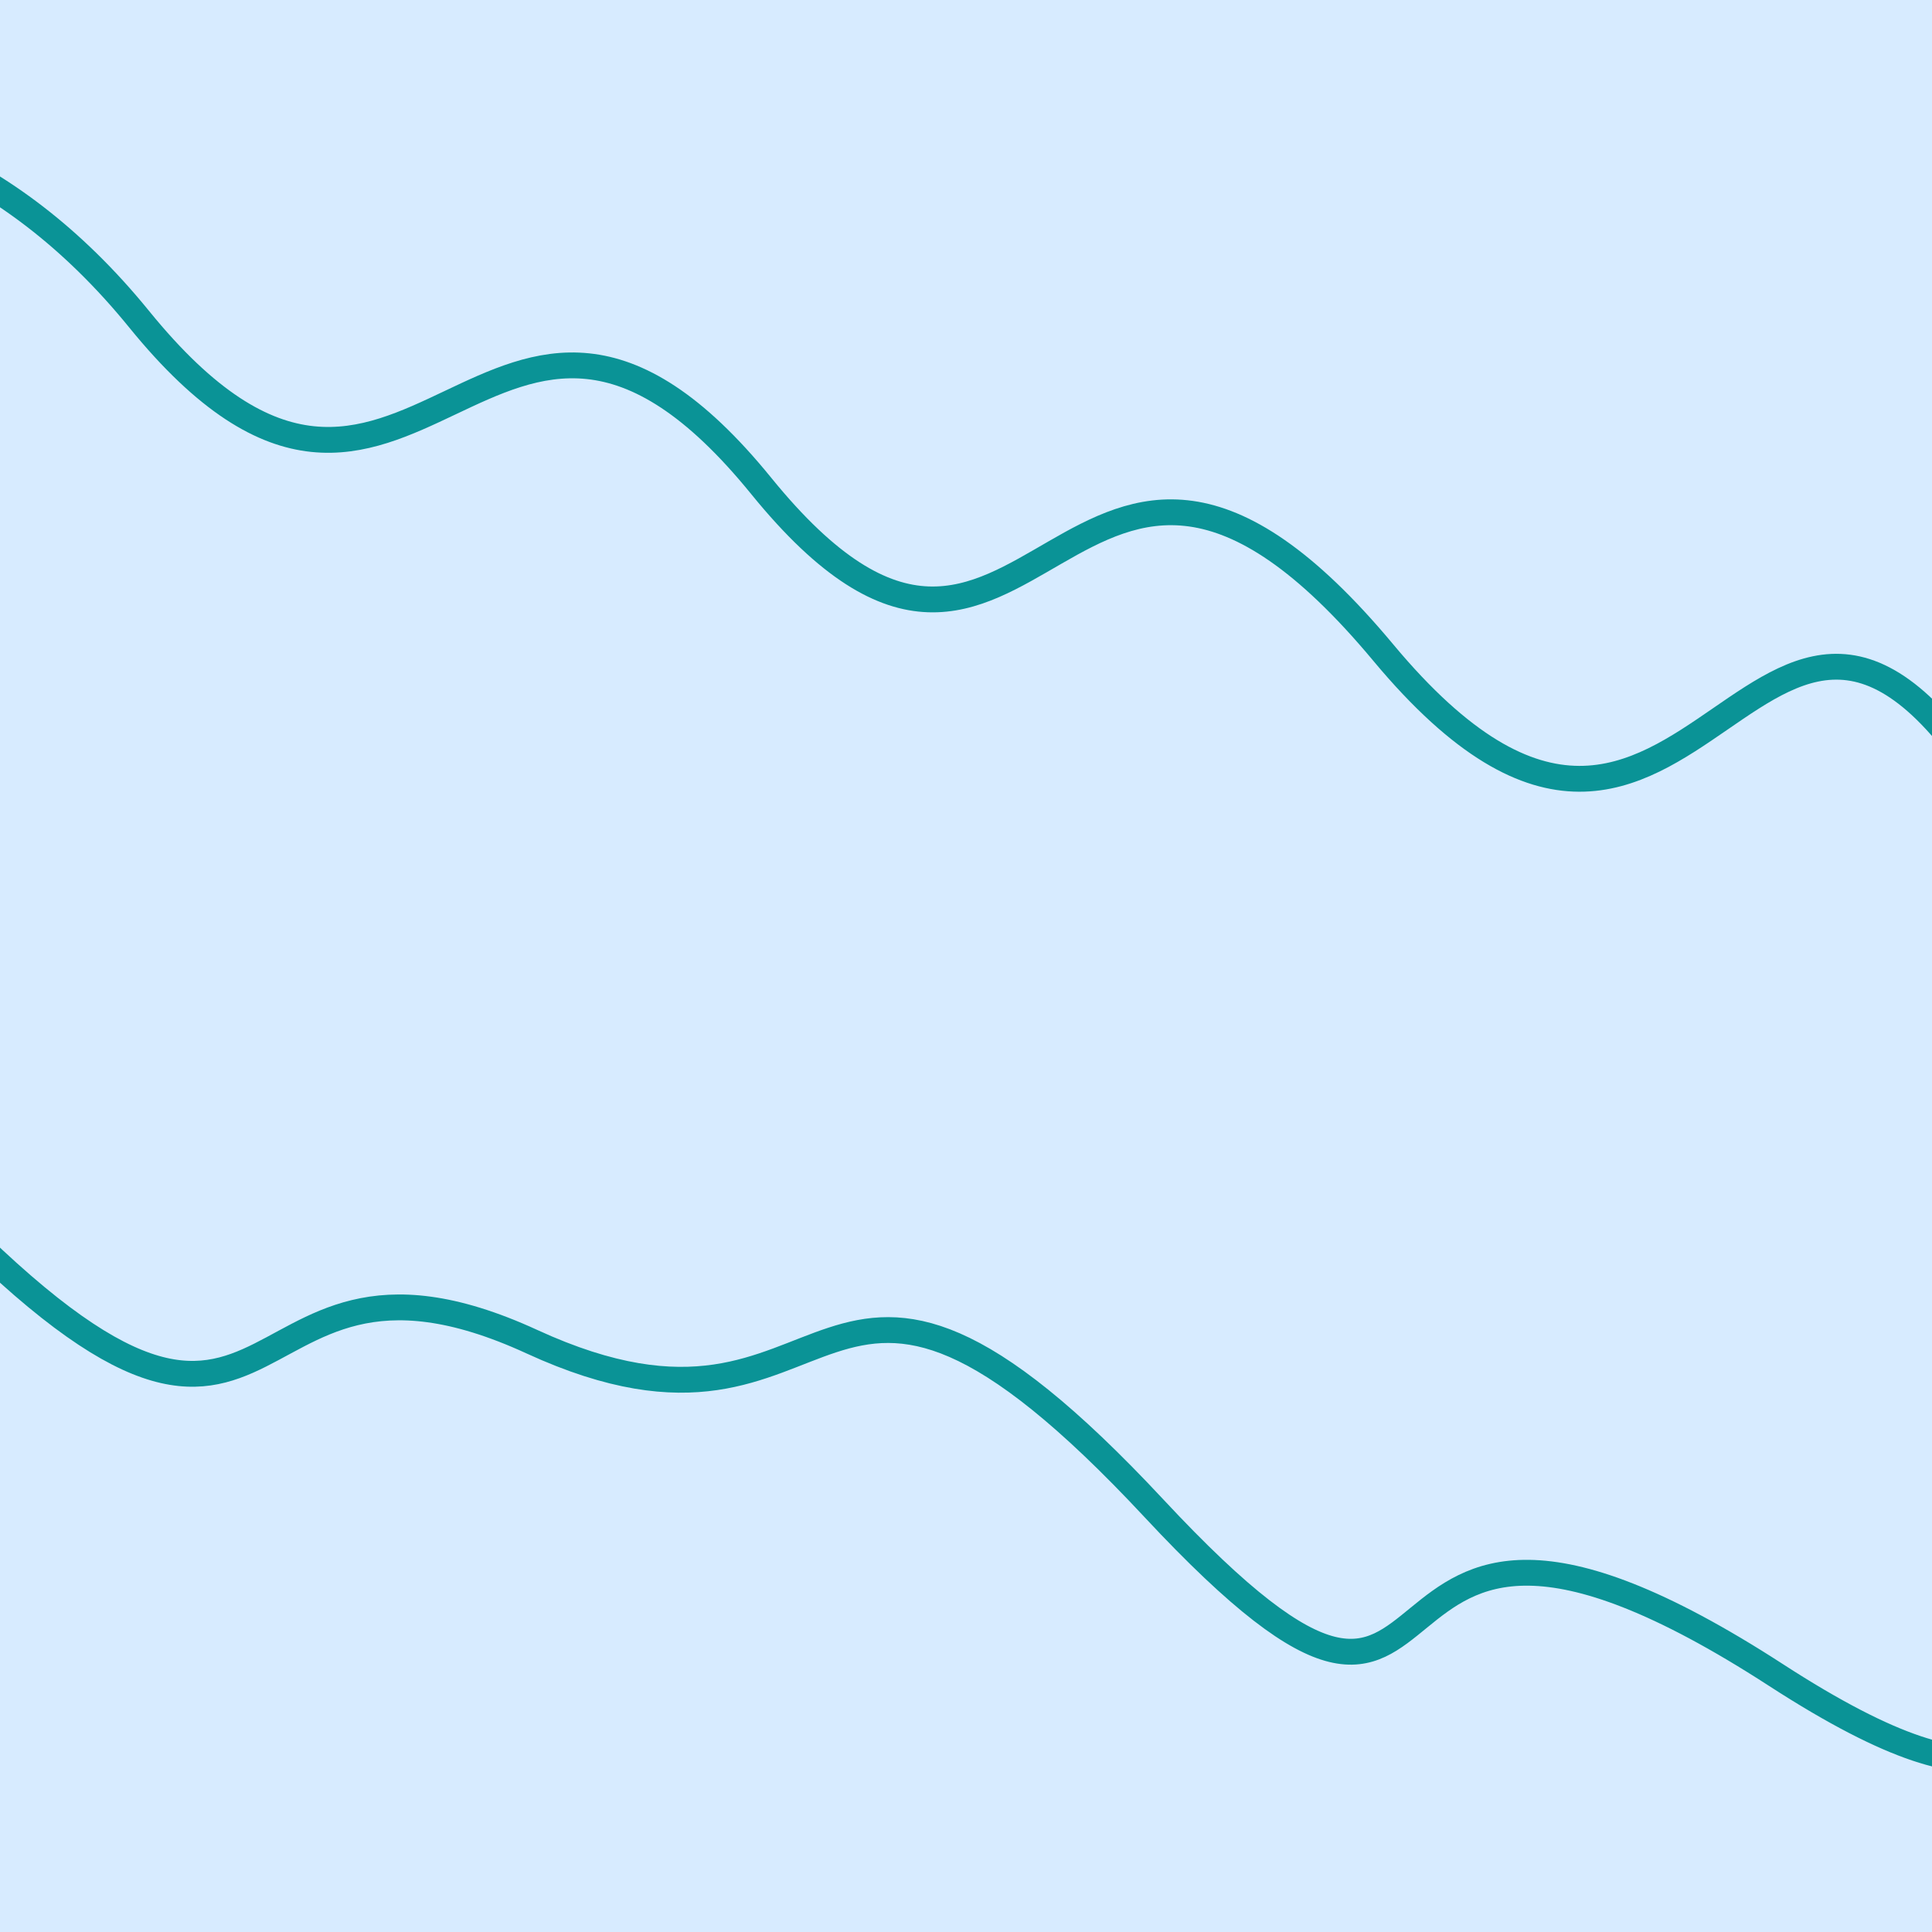
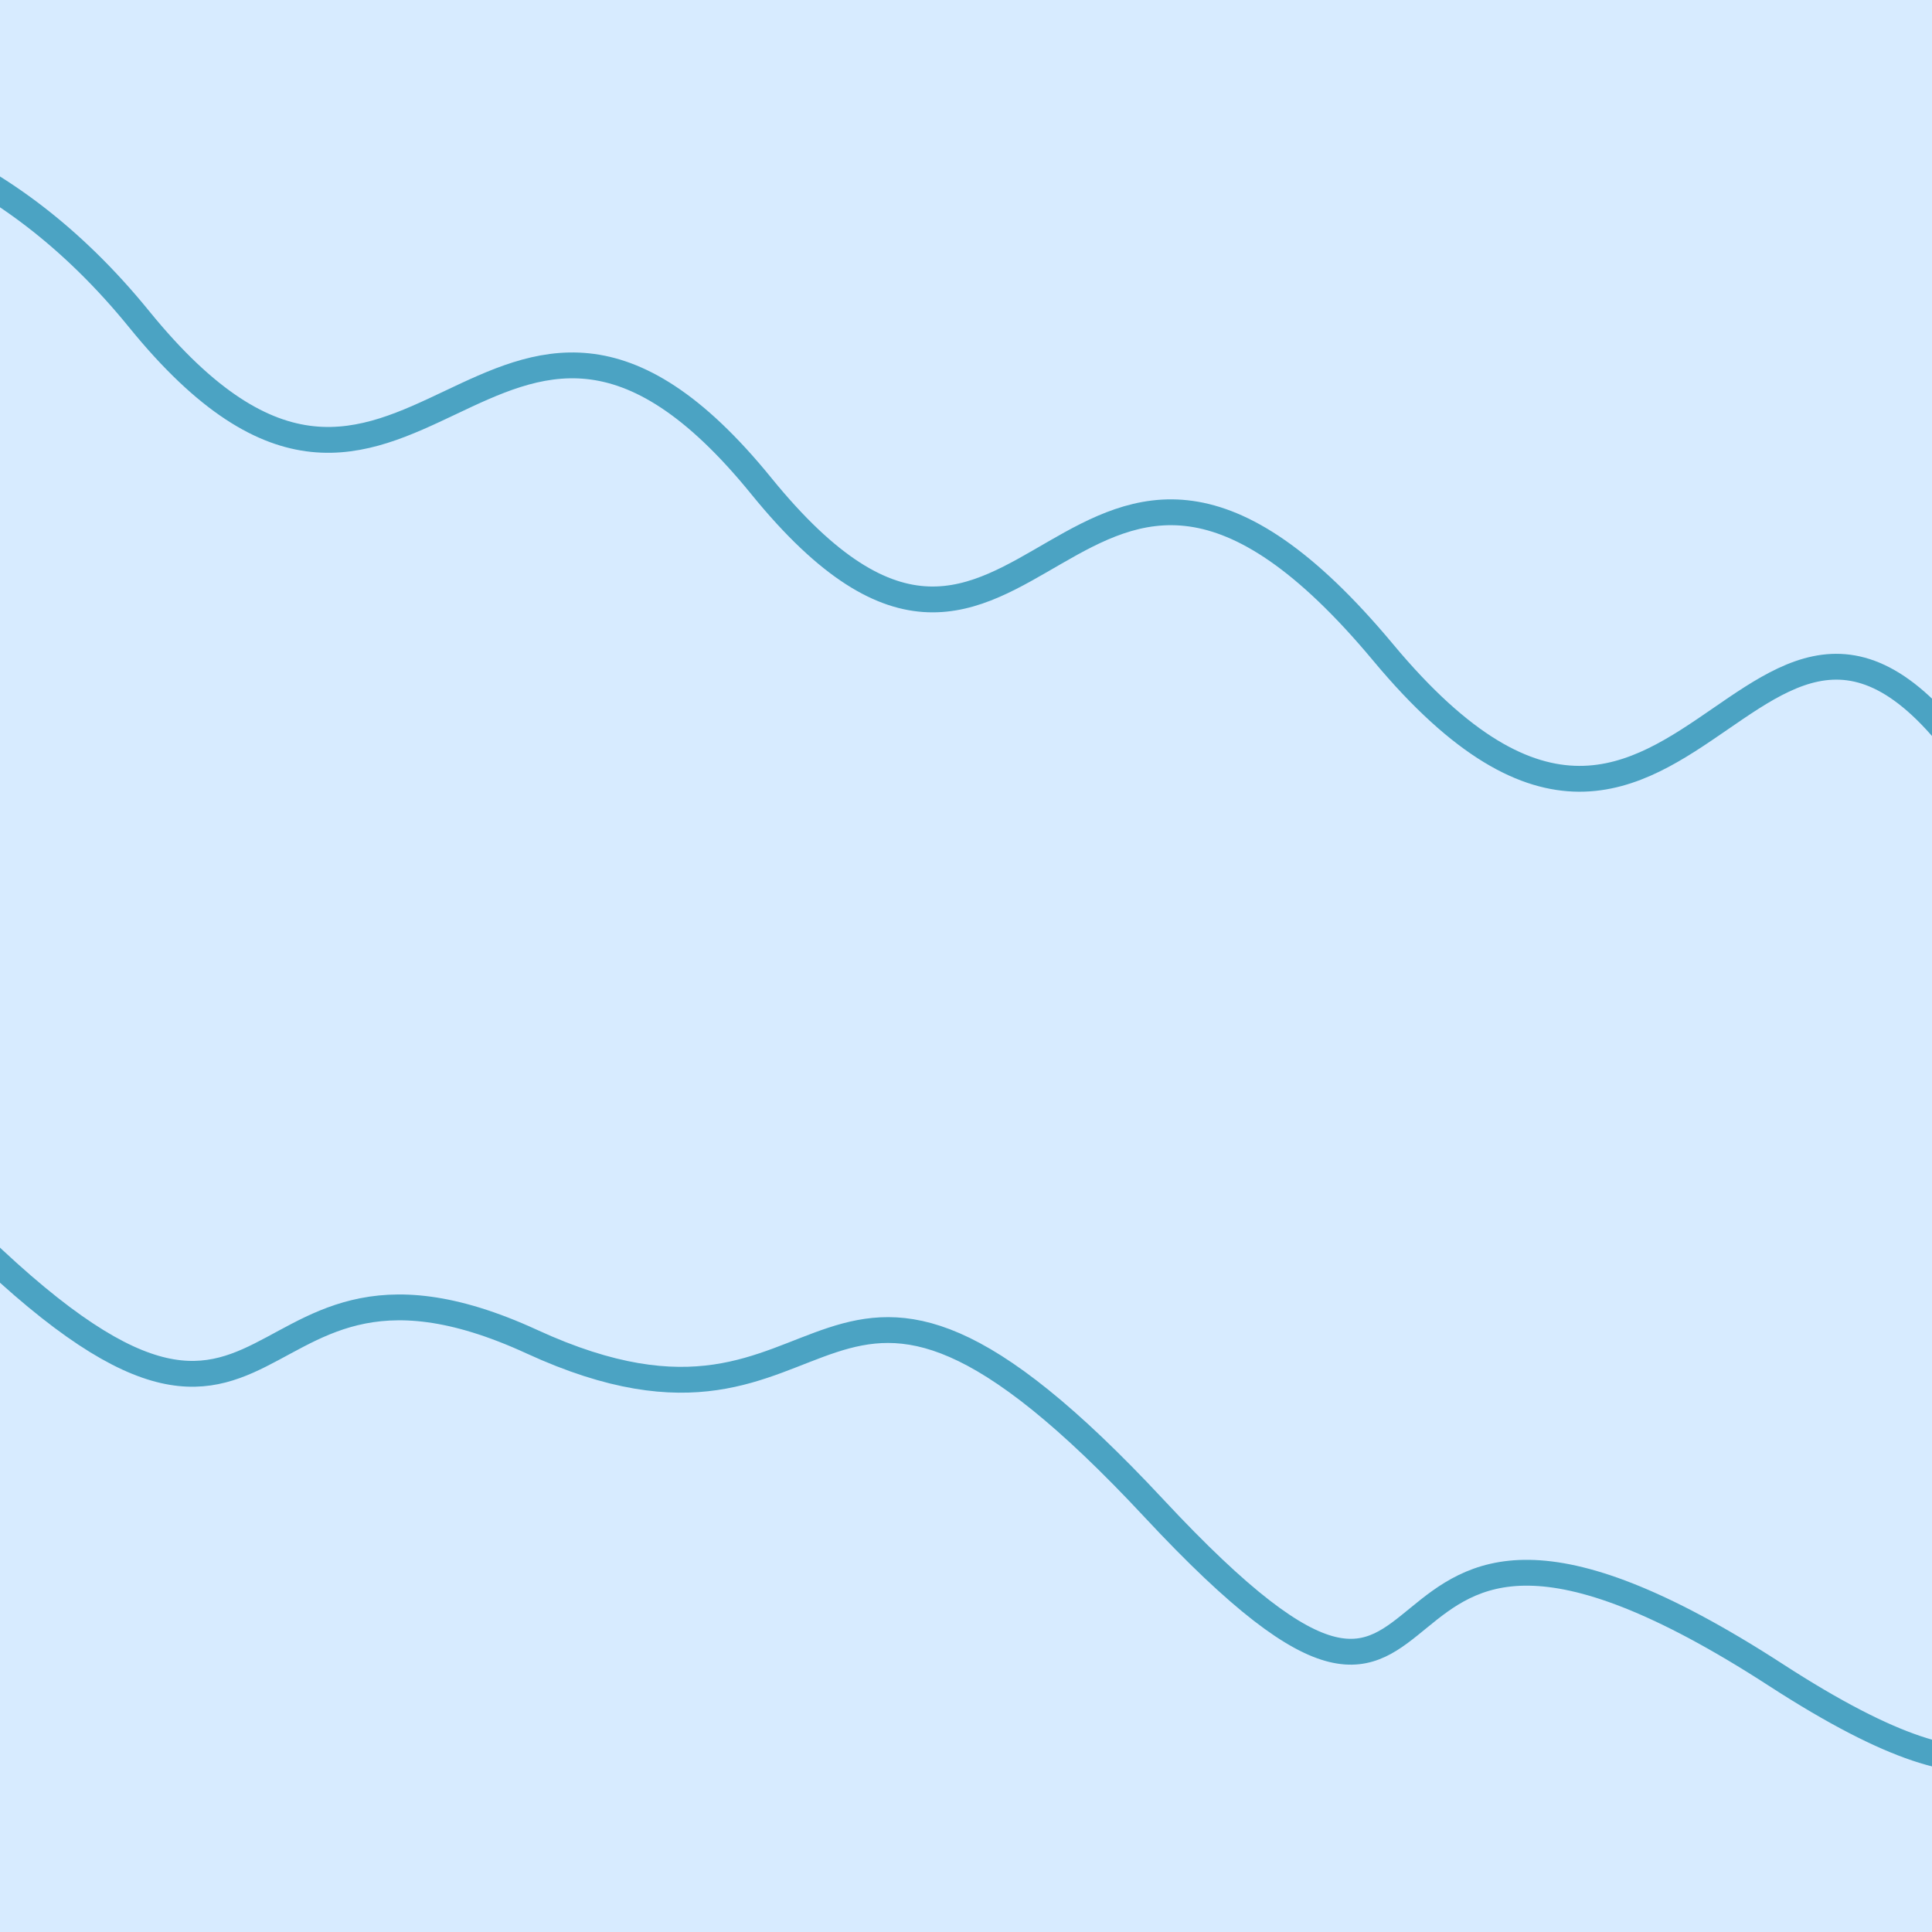
<svg xmlns="http://www.w3.org/2000/svg" class="border shadow-md dark:border-slate-700" viewBox="0 0 748 748" style="width: 748px; height: 748px;" preserveAspectRatio="none">
  <rect class="bg" id="bg" x="0" y="0" width="748" height="748" fill="#d7ebff" />
  <g transform="rotate(15 374 374)">
-     <path d="M -249.33 558.00 S -189.00 440.00             0.00 558.00 114.67 535.00             249.33 558.00 330.67 453.00             498.67 558.00 541.00 491.00             748.00 558.00 744.33 414.00             997.33 558.00 h 110 V 1348 H -249.33 Z" fill="none" stroke="#0A9396" stroke-width="10" />
-     <path d="M -249.33 215.00 S -134.67 117.50             0.00 215.00 114.67 117.50             249.33 215.00 342.67 105.00             498.67 215.00 613.33 81.00             748.00 215.00 836.33 87.00             997.33 215.00 h 110 V -600 H -249.33 Z" fill="none" stroke="#0A9396" stroke-width="10" />
+     <path d="M -249.33 558.00 S -189.00 440.00             0.00 558.00 114.67 535.00             249.33 558.00 330.67 453.00             498.67 558.00 541.00 491.00             748.00 558.00 744.33 414.00             997.33 558.00 h 110 V 1348 H -249.33 Z" fill="none" stroke="#4BA3C3" stroke-width="10" />
+     <path d="M -249.33 215.00 S -134.67 117.50             0.00 215.00 114.67 117.50             249.33 215.00 342.67 105.00             498.67 215.00 613.33 81.00             748.00 215.00 836.33 87.00             997.33 215.00 h 110 V -600 H -249.33 Z" fill="none" stroke="#4BA3C3" stroke-width="10" />
  </g>
</svg>
